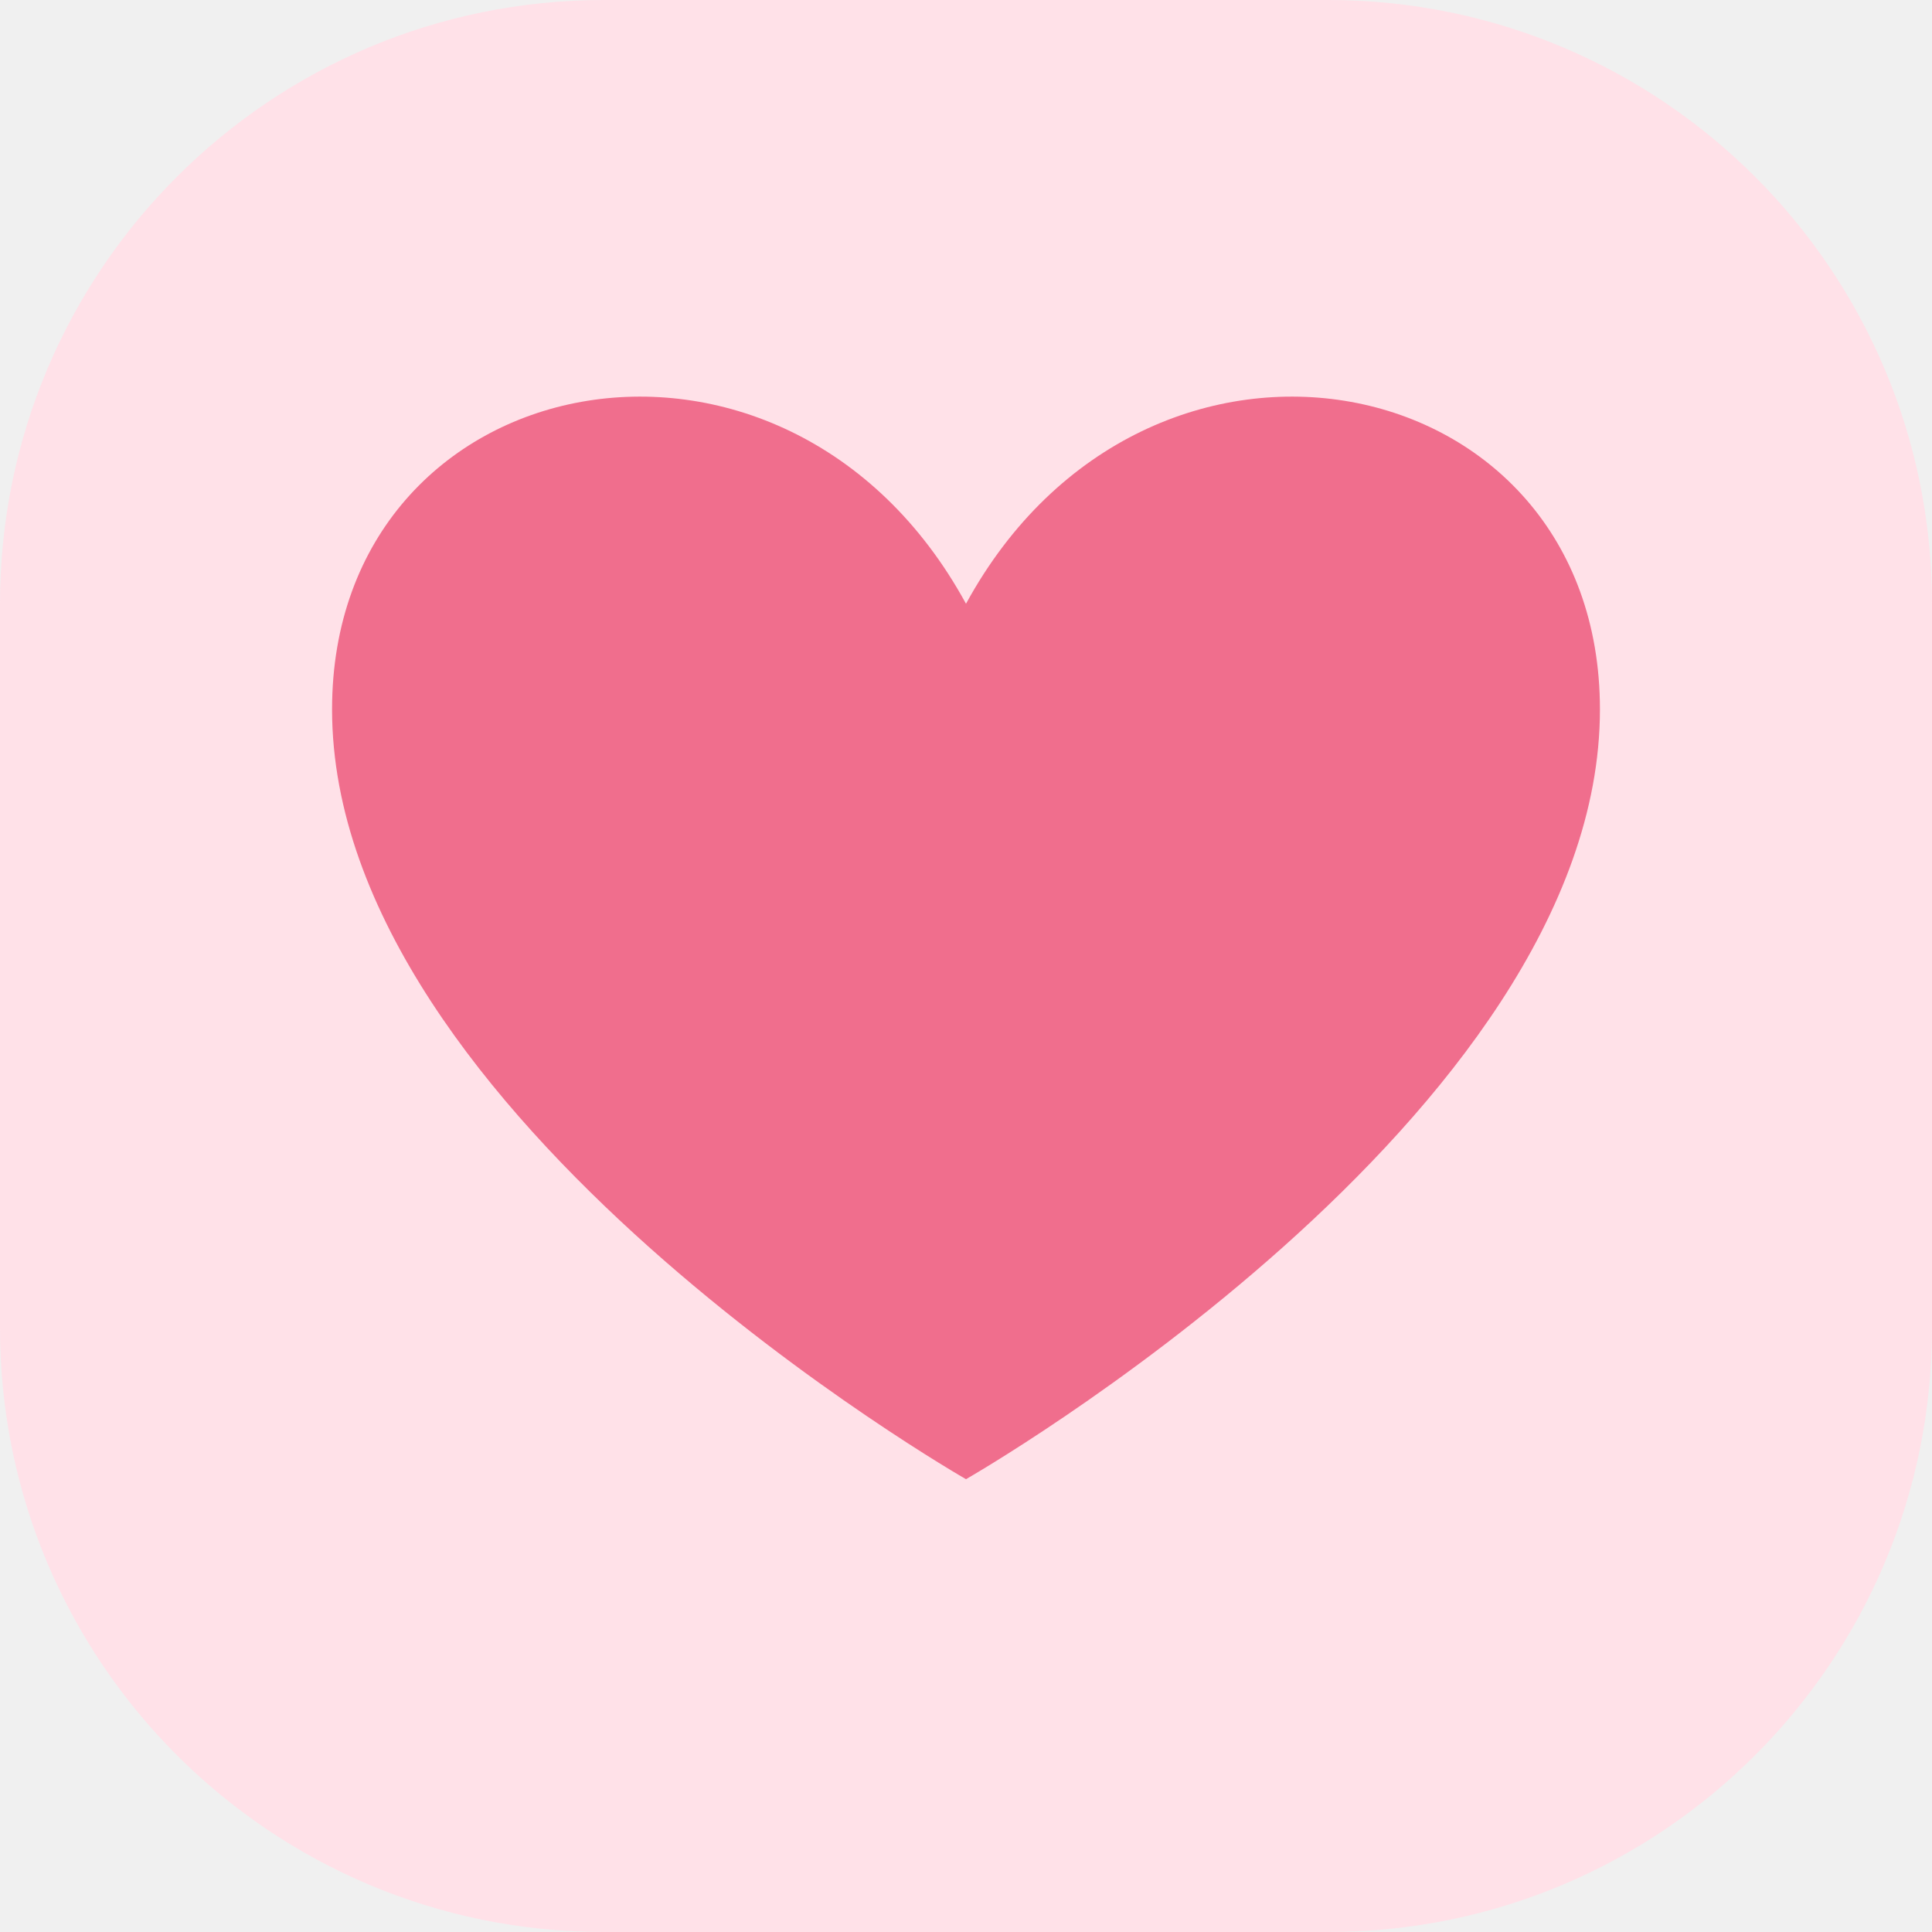
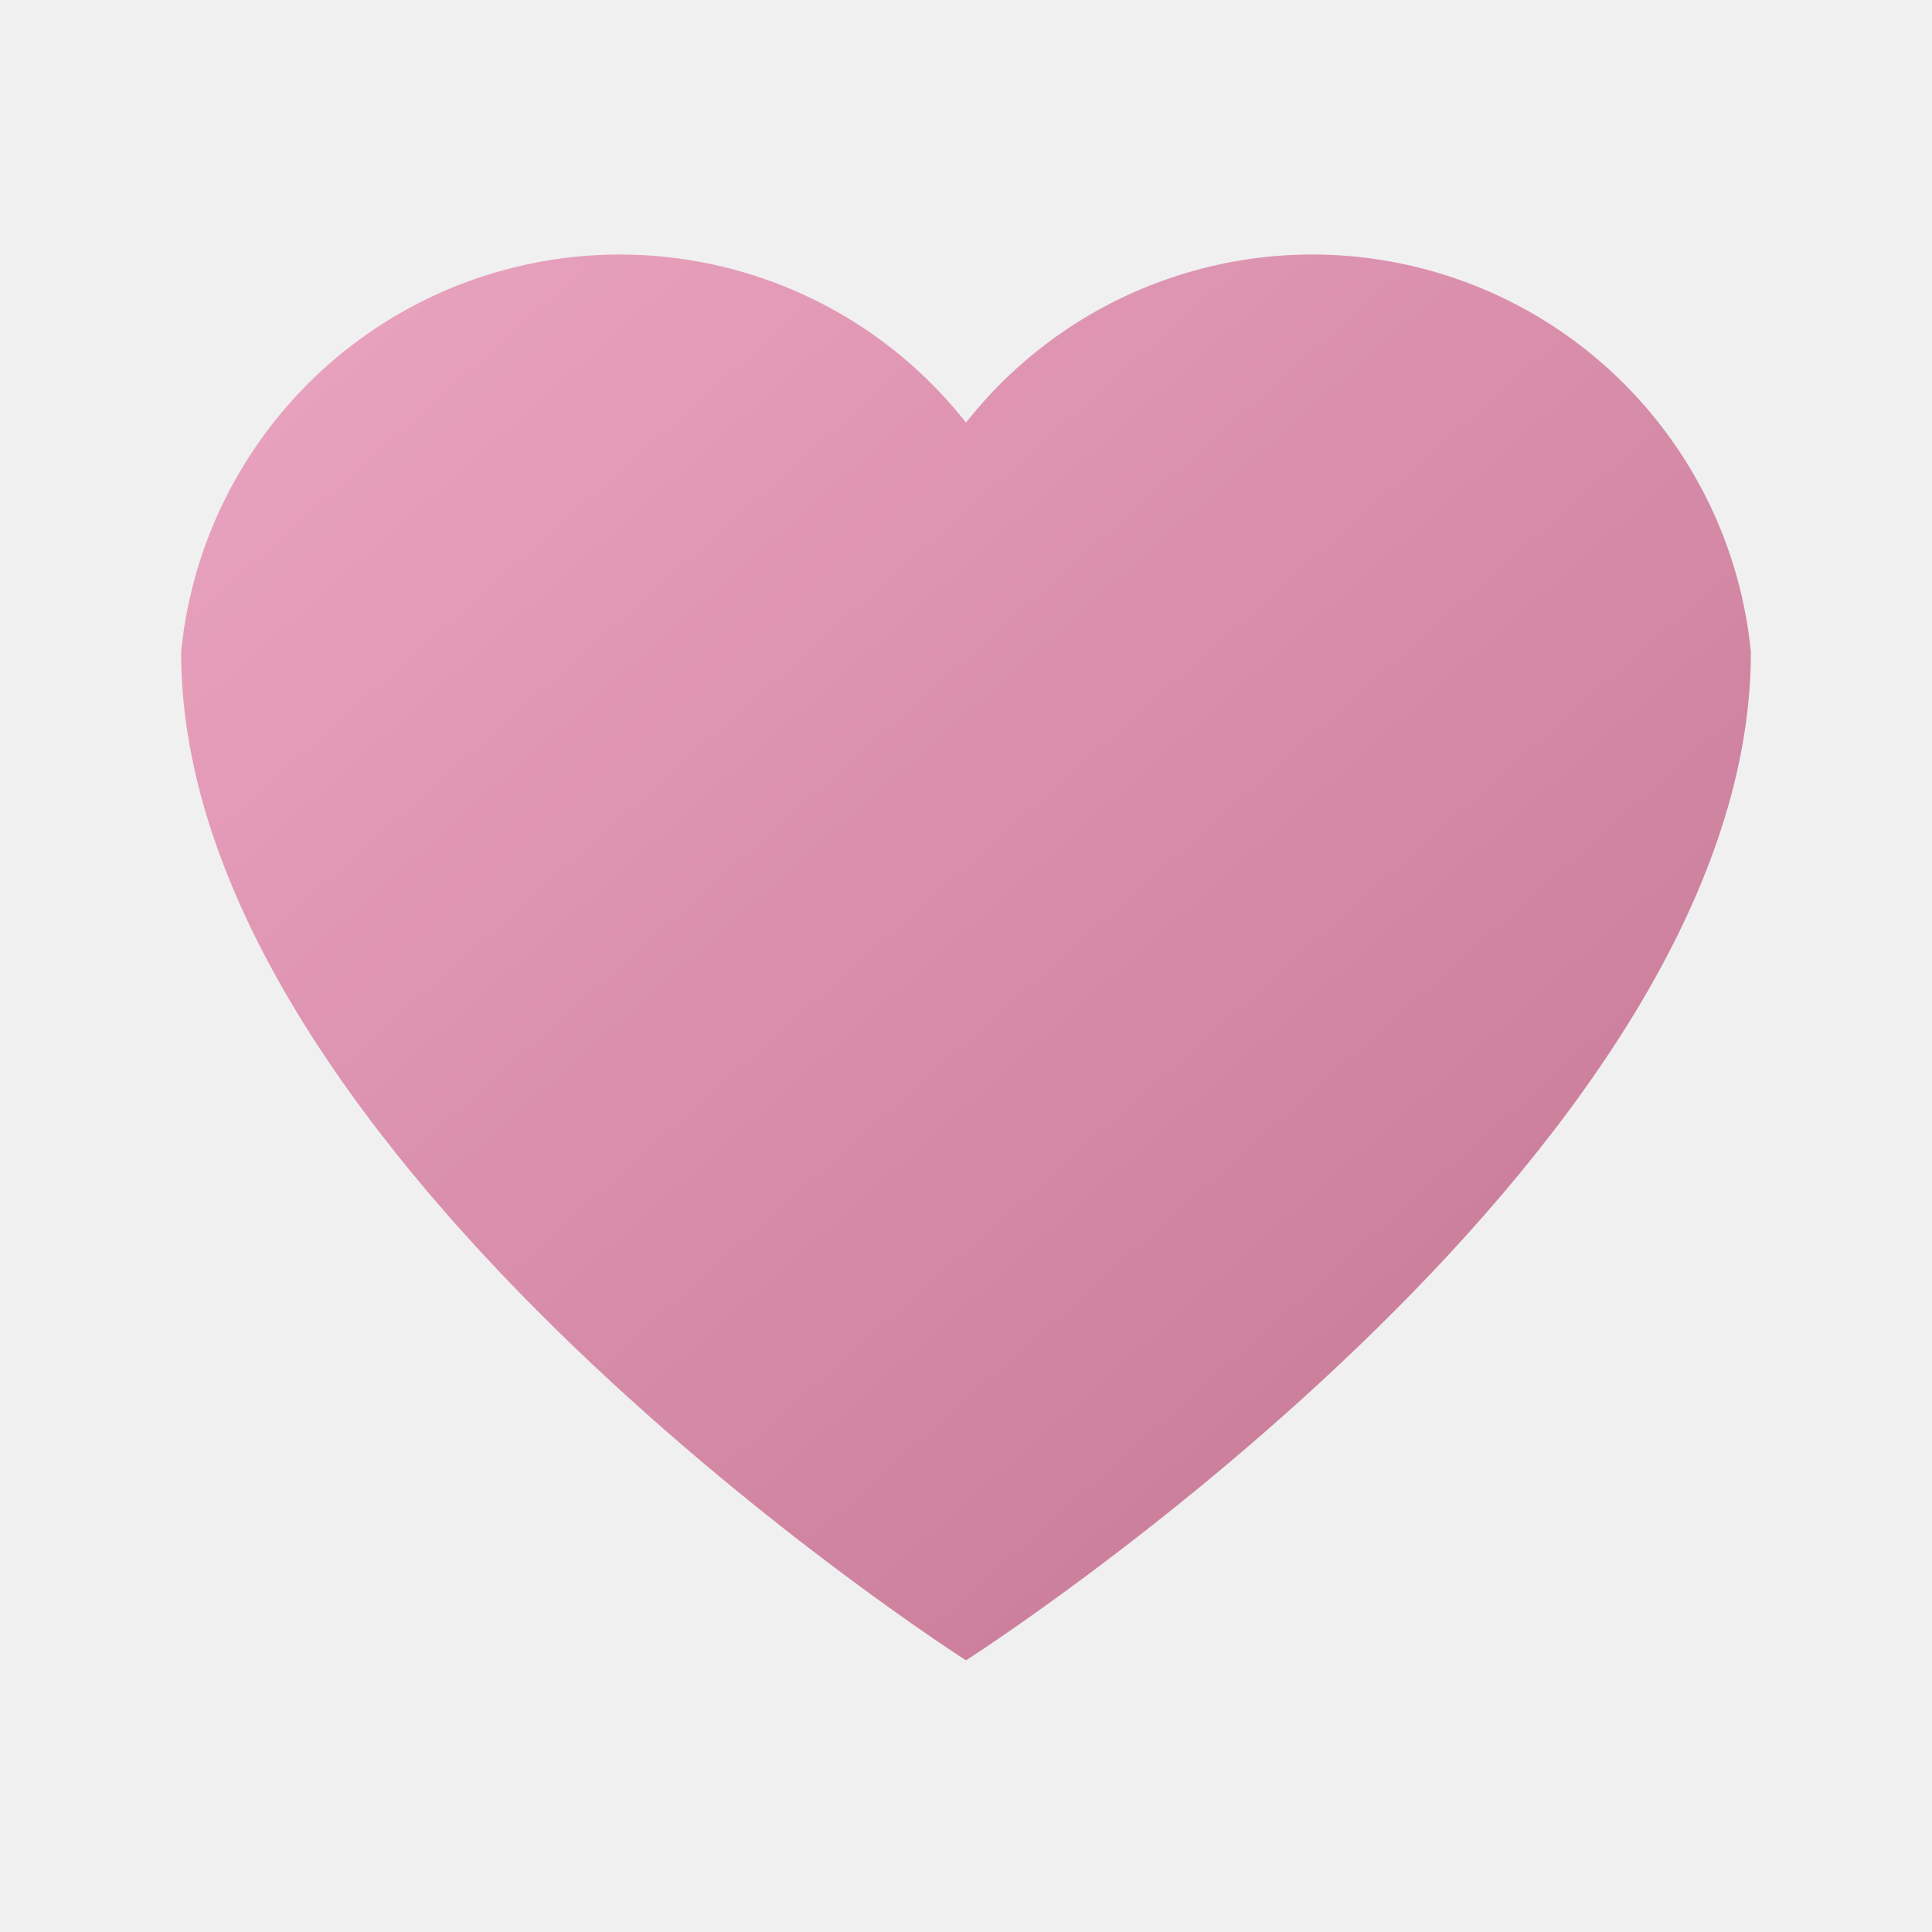
- <svg xmlns="http://www.w3.org/2000/svg" viewBox="0 0 64 64">
-   <rect width="64" height="64" rx="20" fill="#ffe1e8" />
-   <path d="M32 49S11 37 11 23.5C11 12 26 9 32 20c6-11 21-8 21 3.5C53 37 32 49 32 49Z" fill="#f06e8d" />
+ <svg xmlns="http://www.w3.org/2000/svg" viewBox="0 0 32 32" fill="none">
+   <defs>
+     <linearGradient id="hg" x1="0" y1="0" x2="1" y2="1">
+       <stop offset="0%" stop-color="#E895B5" />
+       <stop offset="100%" stop-color="#B85C7E" />
+     </linearGradient>
+   </defs>
+   <path d="M16 27.5C16 27.5 3 19.2 3 10.8A7.3 7.3 0 0 1 16 7a7.3 7.3 0 0 1 13 3.8C29 19.2 16 27.5 16 27.5Z" fill="url(#hg)" />
+   <path d="M16 27.5C16 27.5 3 19.2 3 10.8A7.3 7.3 0 0 1 16 7a7.3 7.3 0 0 1 13 3.8C29 19.2 16 27.5 16 27.5Z" fill="white" fill-opacity="0.15" />
</svg>
